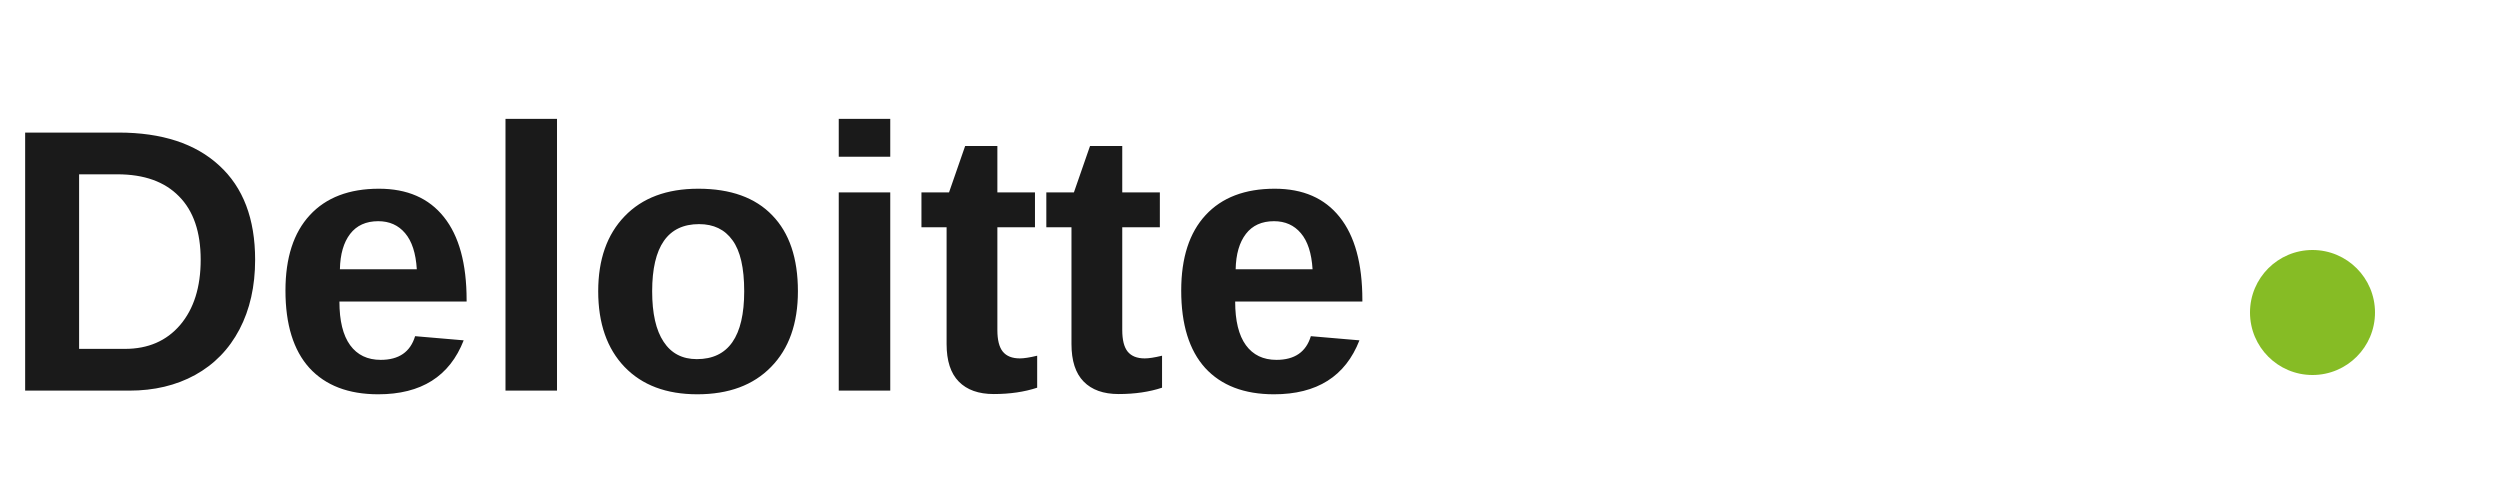
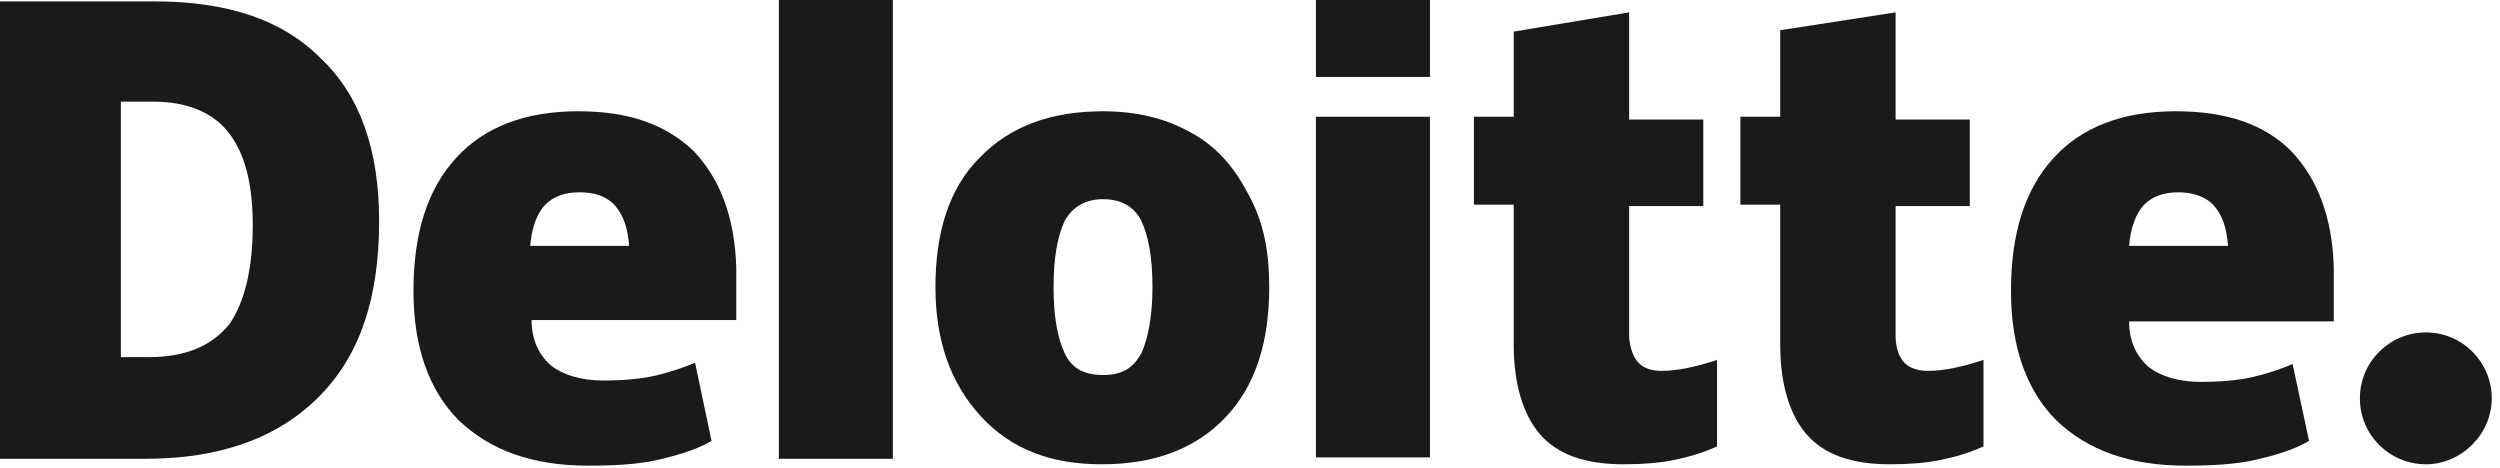
- <svg xmlns="http://www.w3.org/2000/svg" viewBox="0 0 160 32" fill="none">
-   <text x="0" y="25" font-family="'Helvetica Neue', Arial, sans-serif" font-size="24" font-weight="700" fill="#1a1a1a" letter-spacing="0">Deloitte</text>
-   <circle cx="148" cy="20" r="4" fill="#86BC25" />
+ <svg xmlns="http://www.w3.org/2000/svg" viewBox="0 0 182 34">
+   <g>
+     <path fill="#1a1a1a" d="M171.8,29c0-2.7,2.2-4.8,4.8-4.8c2.7,0,4.8,2.2,4.8,4.8s-2.2,4.8-4.8,4.8S171.8,31.7,171.8,29" />
+     <path fill="#1a1a1a" d="M27.6,16.1c0,5.6-1.4,9.8-4.4,12.8s-7.2,4.5-12.6,4.5H0V0.1h11.2c5.3,0,9.3,1.3,12.1,4.1   C26.2,6.9,27.6,10.9,27.6,16.1 M18.4,16.4c0-3.1-0.6-5.3-1.8-6.8c-1.1-1.4-3-2.2-5.4-2.2H8.8v18.6h2c2.7,0,4.6-0.8,5.9-2.4   C17.8,22,18.4,19.6,18.4,16.4" />
+     <rect x="56.7" fill="#1a1a1a" width="8.3" height="33.4" />
+     <path fill="#1a1a1a" d="M92.4,20.9c0,4-1,7.2-3.2,9.5s-5.2,3.4-9,3.4c-3.7,0-6.6-1.1-8.8-3.5c-2.2-2.4-3.3-5.5-3.3-9.4   c0-4,1-7.2,3.2-9.4c2.2-2.3,5.2-3.4,9-3.4c2.4,0,4.5,0.5,6.3,1.5c1.9,1,3.2,2.5,4.2,4.4C92,16.1,92.4,18.3,92.4,20.9 M76.7,20.9   c0,2.2,0.3,3.7,0.8,4.8c0.5,1.1,1.4,1.6,2.8,1.6s2.2-0.5,2.8-1.6c0.5-1.1,0.8-2.8,0.8-4.8c0-2.2-0.3-3.7-0.8-4.8   c-0.5-1-1.4-1.6-2.8-1.6c-1.2,0-2.2,0.5-2.8,1.6C77,17.2,76.7,18.7,76.7,20.9" />
+     <rect x="95.8" y="8.5" fill="#1a1a1a" width="8.3" height="24.8" />
+     <rect x="95.8" fill="#1a1a1a" width="8.3" height="5.6" />
+     <path fill="#1a1a1a" d="M121,27c1.1,0,2.5-0.3,4-0.8v6.3c-1.1,0.5-2.2,0.8-3.2,1c-1,0.2-2.2,0.3-3.6,0.3c-2.8,0-4.8-0.7-6.1-2.2   c-1.2-1.4-1.9-3.6-1.9-6.5V14.9h-2.9V8.5h2.9V2.3l8.4-1.4v7.8h5.4V15h-5.4v9.6C118.8,26.3,119.5,27,121,27" />
+     <path fill="#1a1a1a" d="M140.4,27c1.1,0,2.5-0.3,4-0.8v6.3c-1.1,0.5-2.2,0.8-3.2,1c-1,0.2-2.2,0.3-3.6,0.3c-2.8,0-4.8-0.7-6.1-2.2   c-1.2-1.4-1.9-3.6-1.9-6.5V14.9h-2.9V8.5h2.9V2.2l8.4-1.3v7.8h5.4V15h-5.4v9.6C138.1,26.3,138.9,27,140.4,27" />
+     <path fill="#1a1a1a" d="M166.8,11c-2-2-4.8-2.9-8.4-2.9c-3.8,0-6.8,1.1-8.9,3.4c-2.1,2.3-3.1,5.5-3.1,9.7c0,4,1.1,7.2,3.3,9.4   c2.3,2.2,5.4,3.3,9.4,3.3c2,0,3.6-0.1,5-0.4c1.3-0.3,2.8-0.7,4-1.4l-1.2-5.6c-0.9,0.4-1.9,0.7-2.7,0.9c-1.2,0.3-2.6,0.4-4,0.4   c-1.6,0-2.9-0.4-3.8-1.1c-0.9-0.8-1.4-1.9-1.4-3.3h14.9v-3.9C169.8,15.8,168.7,13,166.8,11 M155,17.9c0.1-1.3,0.5-2.4,1.1-3   c0.6-0.6,1.4-0.9,2.5-0.9c1,0,2,0.3,2.6,1c0.6,0.7,0.9,1.6,1,2.9H155z" />
+     <path fill="#1a1a1a" d="M50.5,11c-2.1-2-4.8-2.9-8.4-2.9c-3.8,0-6.8,1.1-8.9,3.4s-3.1,5.5-3.1,9.7c0,4,1.1,7.2,3.3,9.4   c2.3,2.2,5.4,3.3,9.4,3.3c2,0,3.6-0.1,5-0.4c1.3-0.3,2.8-0.7,4-1.4l-1.2-5.7c-0.9,0.4-1.9,0.7-2.7,0.9c-1.2,0.3-2.6,0.4-4,0.4   c-1.6,0-2.9-0.4-3.8-1.1c-0.9-0.8-1.4-1.9-1.4-3.3h14.9v-3.8C53.5,15.8,52.4,13,50.5,11 M38.6,17.9c0.1-1.3,0.5-2.4,1.1-3   s1.4-0.9,2.5-0.9s2,0.3,2.6,1c0.6,0.7,0.9,1.6,1,2.9H38.6z" />
+   </g>
</svg>
